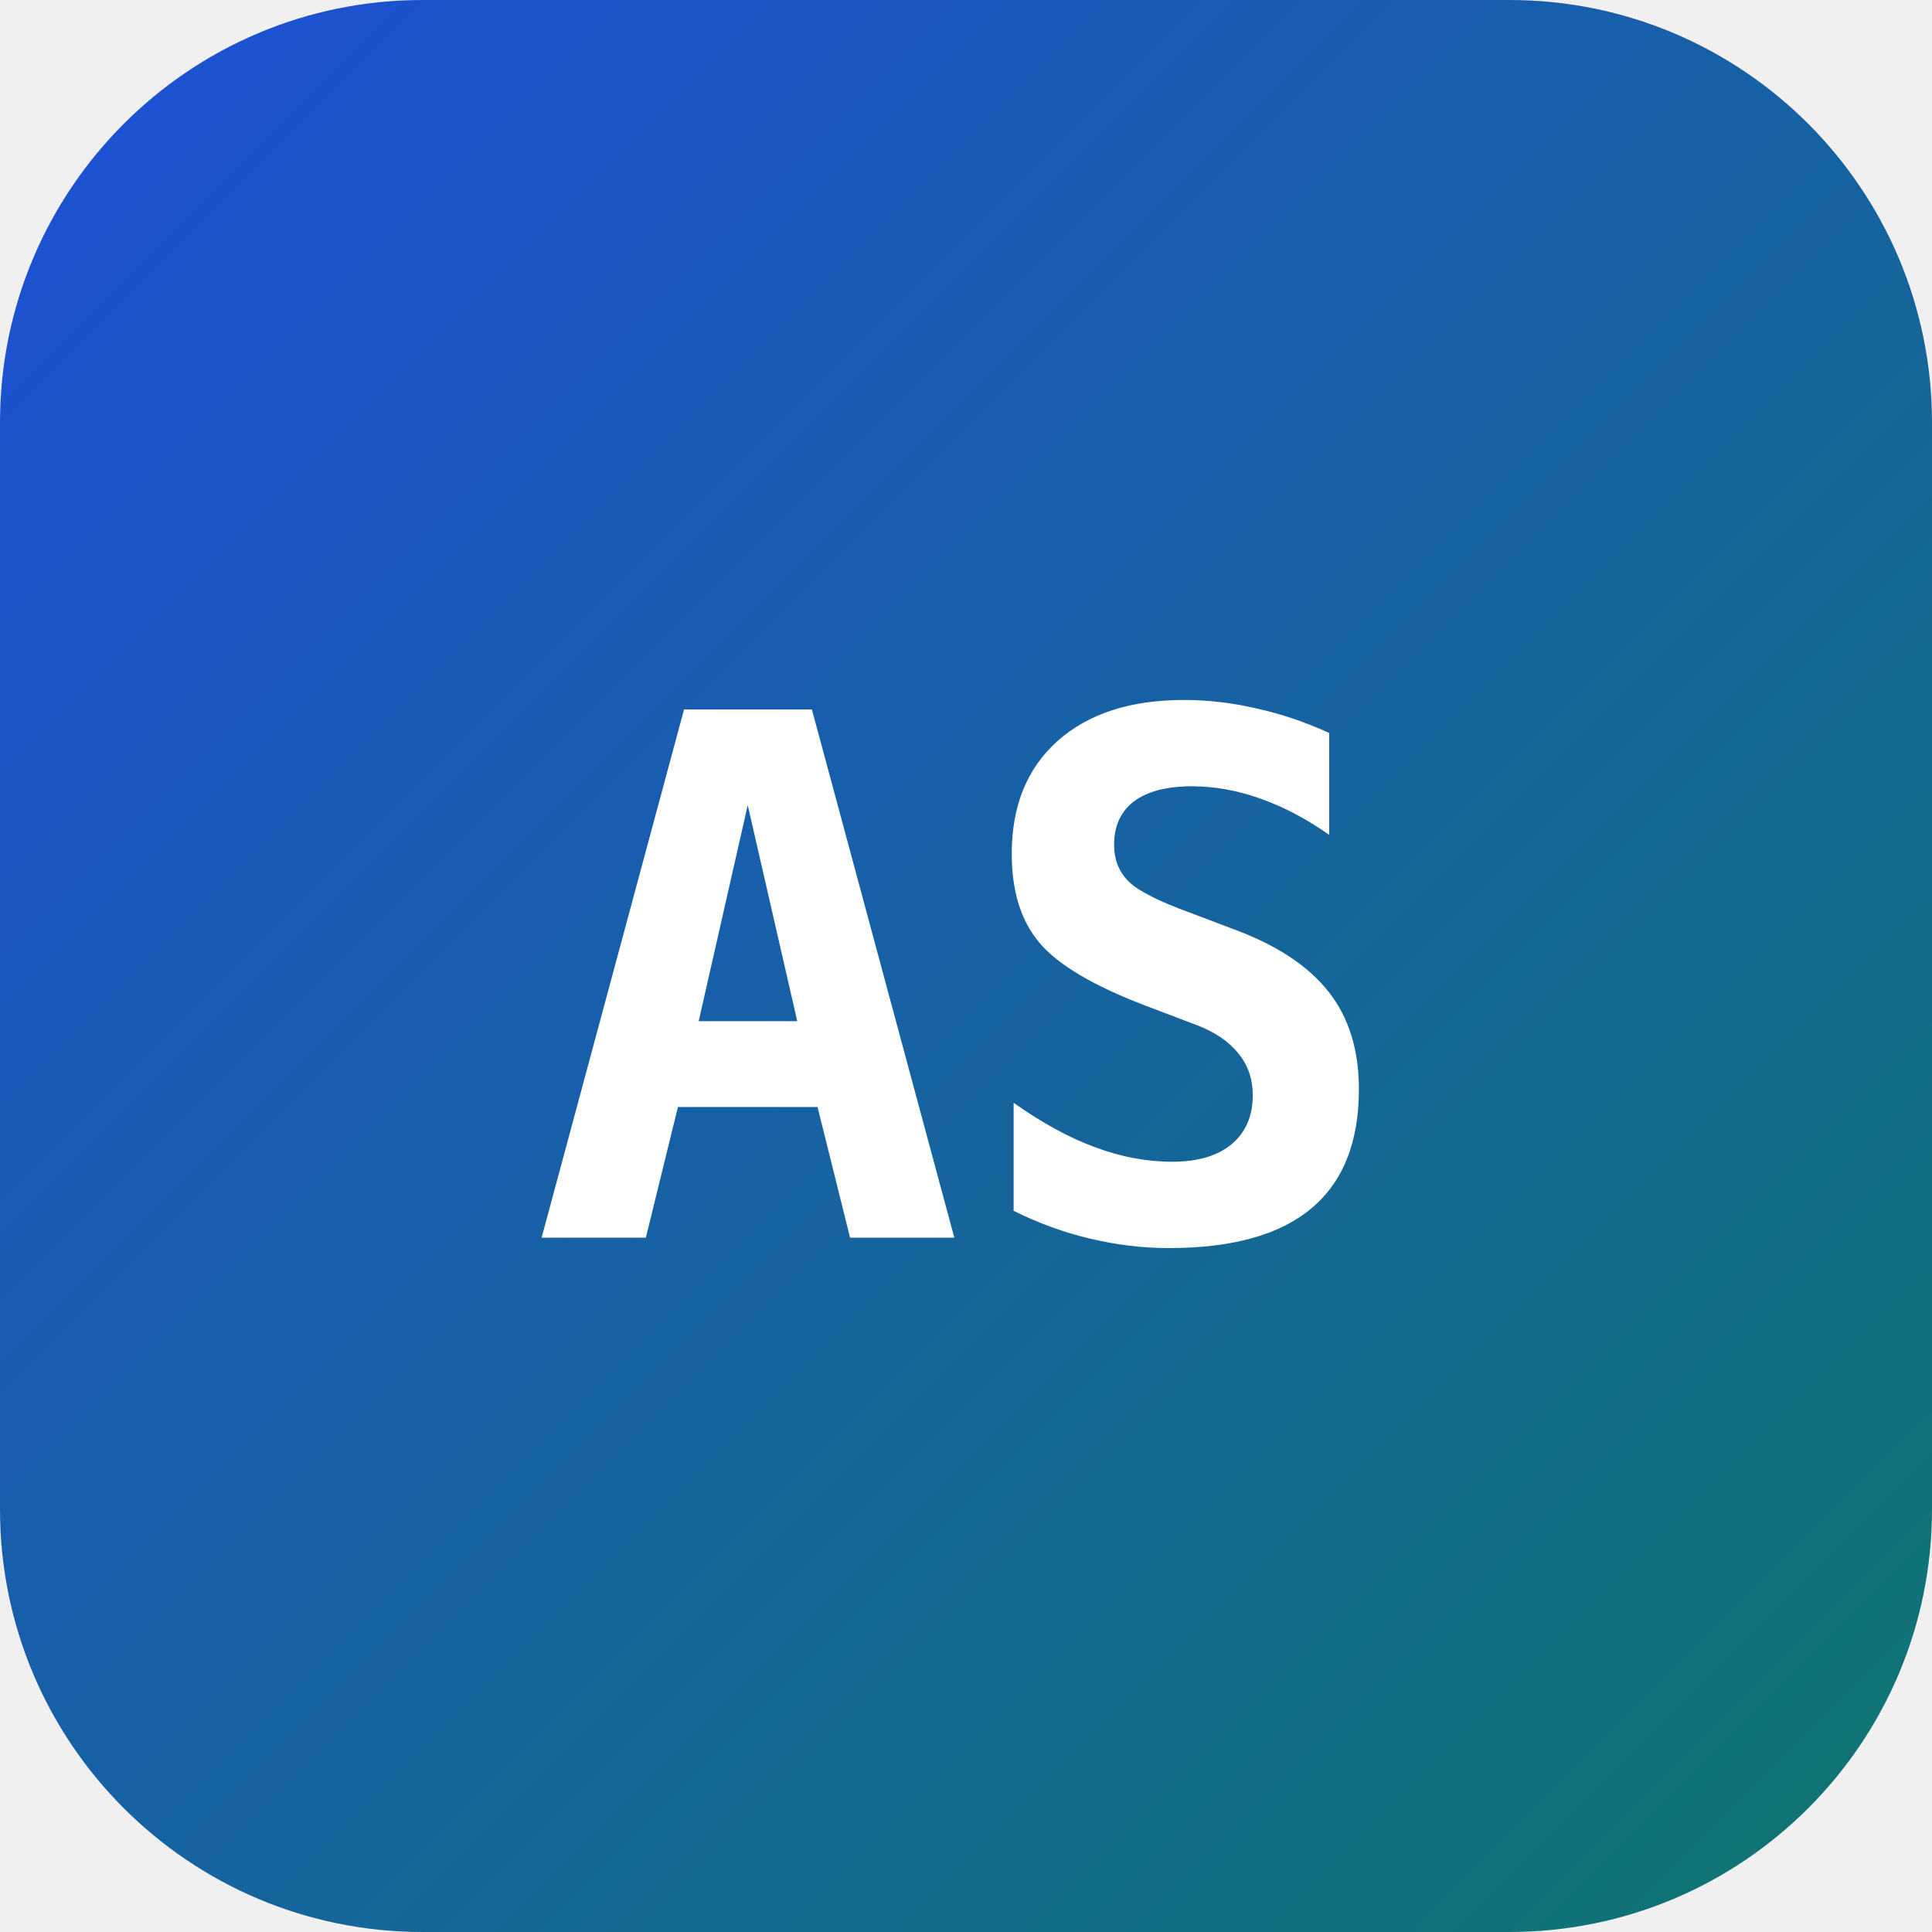
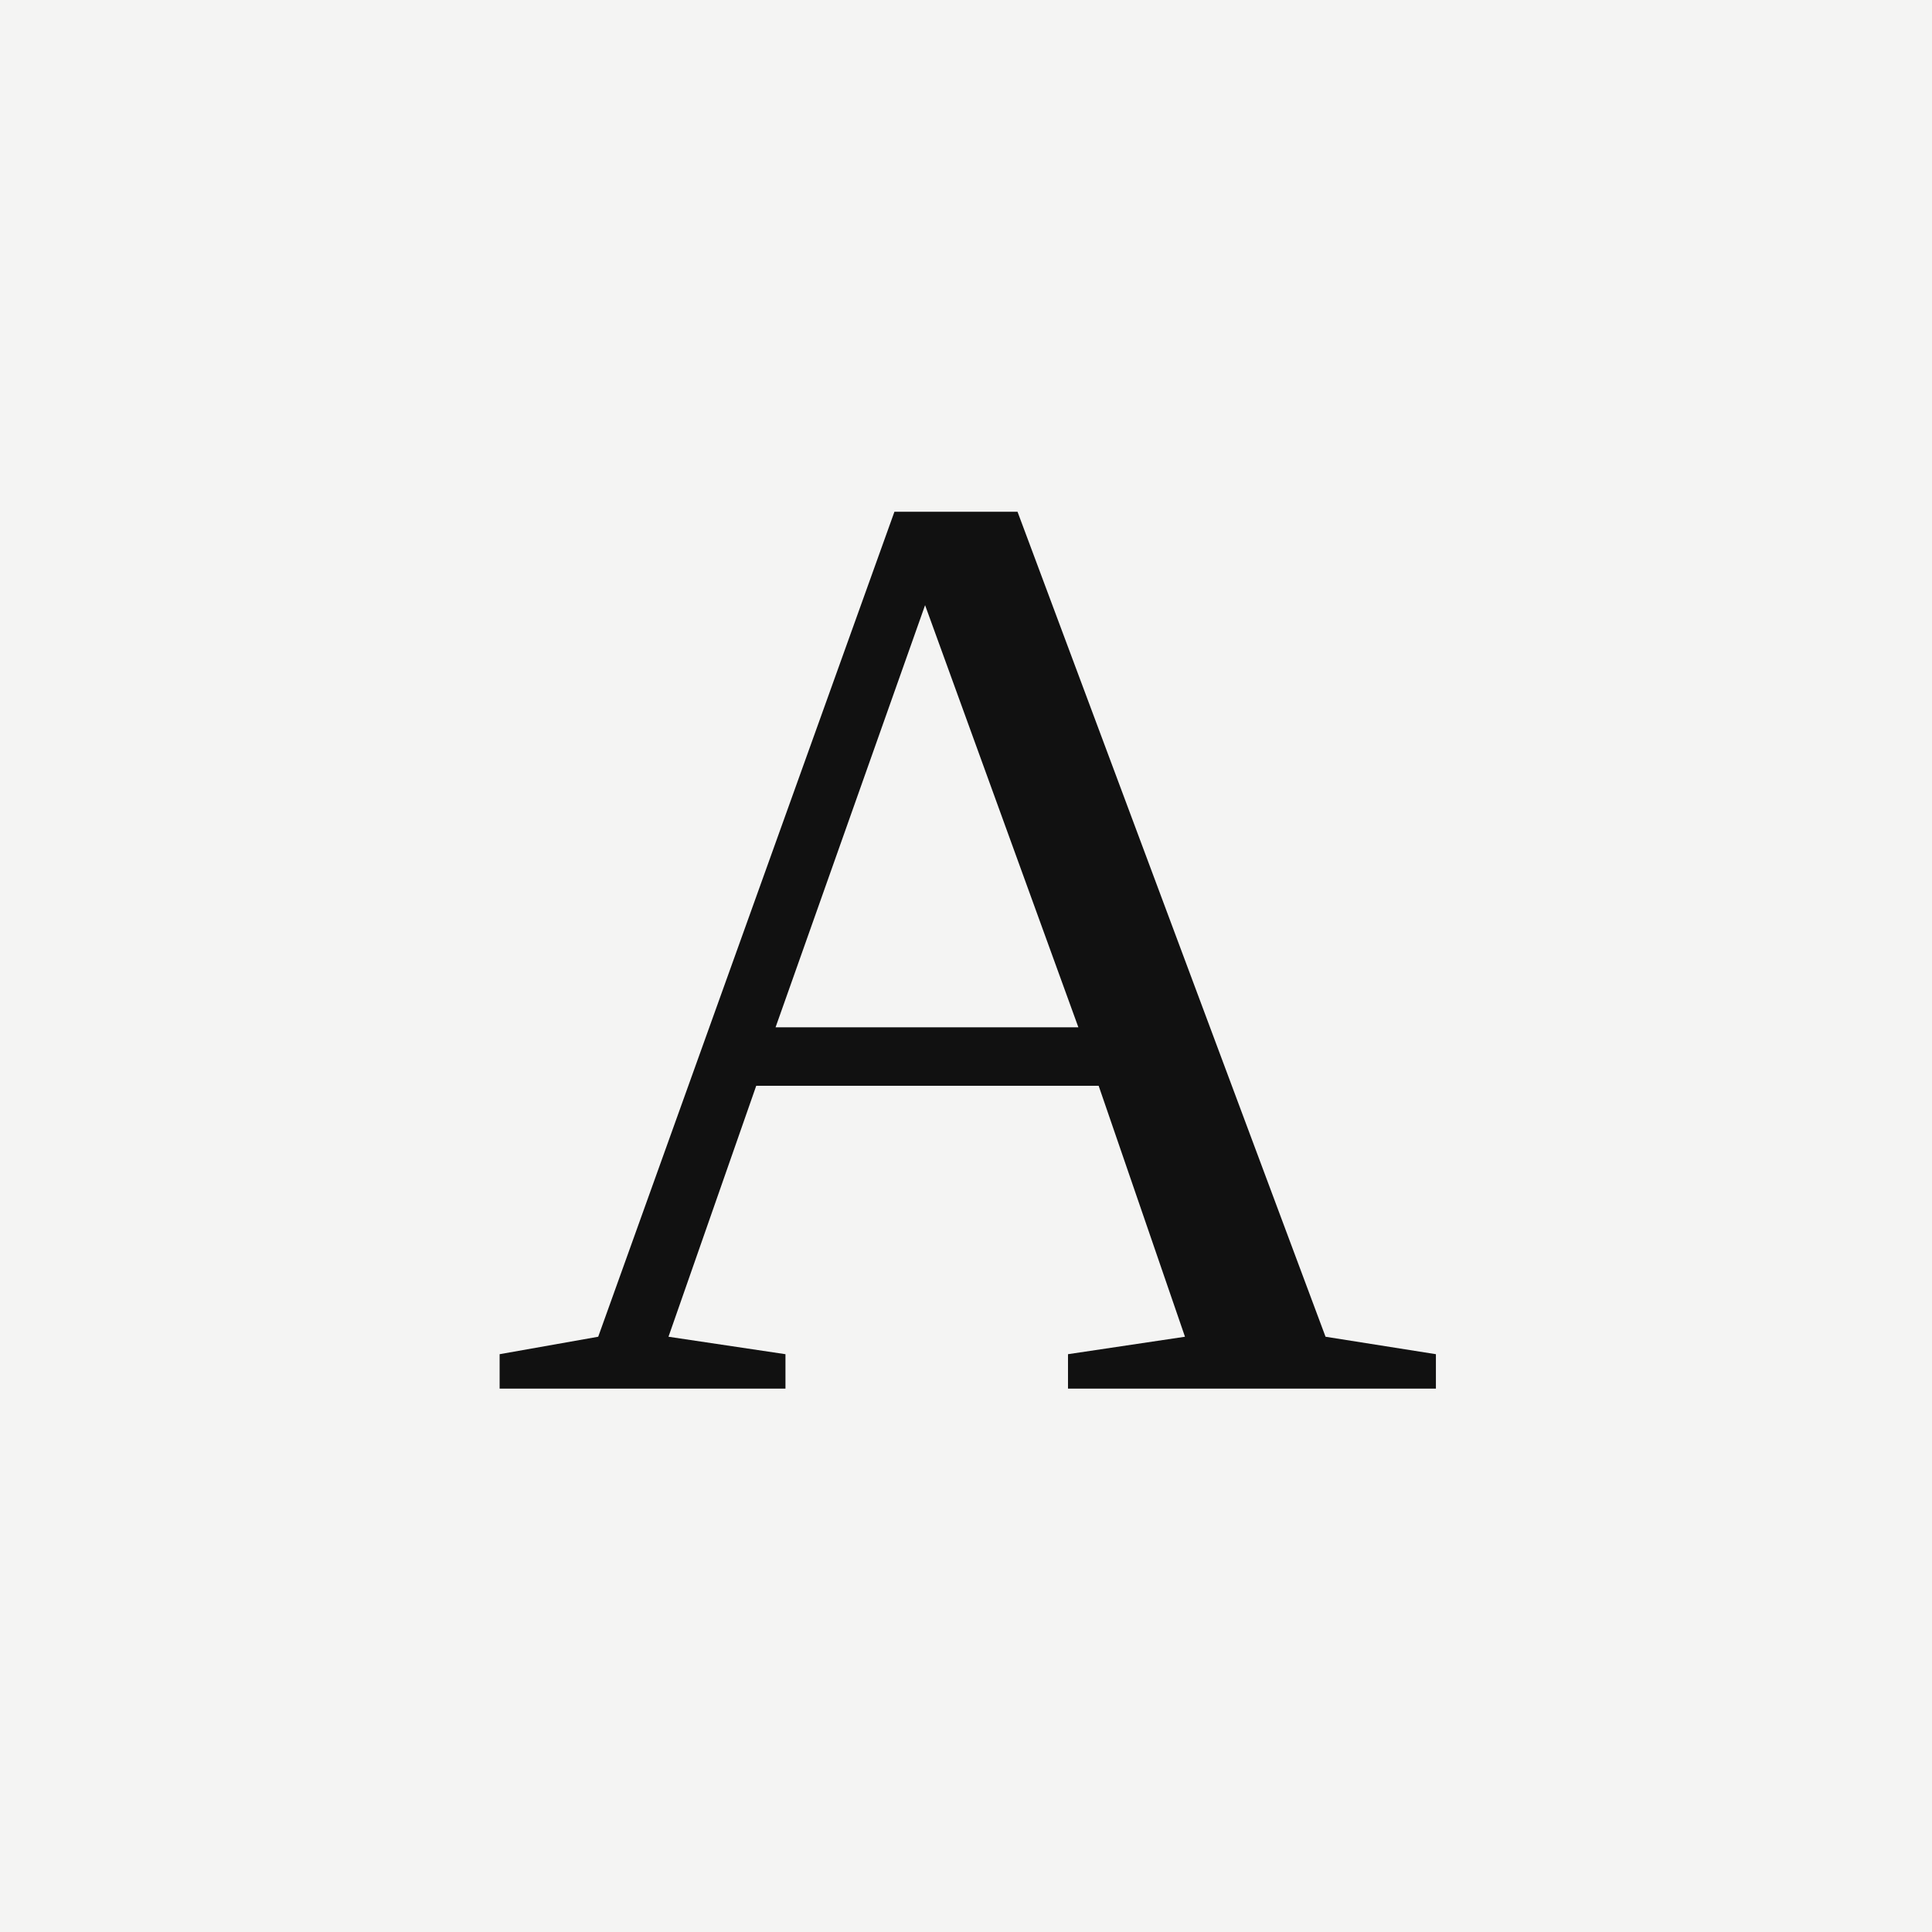
<svg xmlns="http://www.w3.org/2000/svg" viewBox="0 0 64 64">
-   <defs>
-     <linearGradient id="g" x1="0" y1="0" x2="1" y2="1">
-       <stop offset="0" stop-color="#1D4ED8" />
-       <stop offset="1" stop-color="#0F766E" />
-     </linearGradient>
-   </defs>
-   <rect width="64" height="64" rx="14" fill="url(#g)" />
-   <text x="32" y="41" text-anchor="middle" font-family="ui-monospace, Menlo, monospace" font-size="24" font-weight="700" fill="#fff">AS</text>
+   <rect width="64" height="64" fill="#f4f4f3" />
+   <text x="32" y="46" text-anchor="middle" font-family="Georgia, 'Times New Roman', serif" font-size="44" fill="#111">A</text>
</svg>
